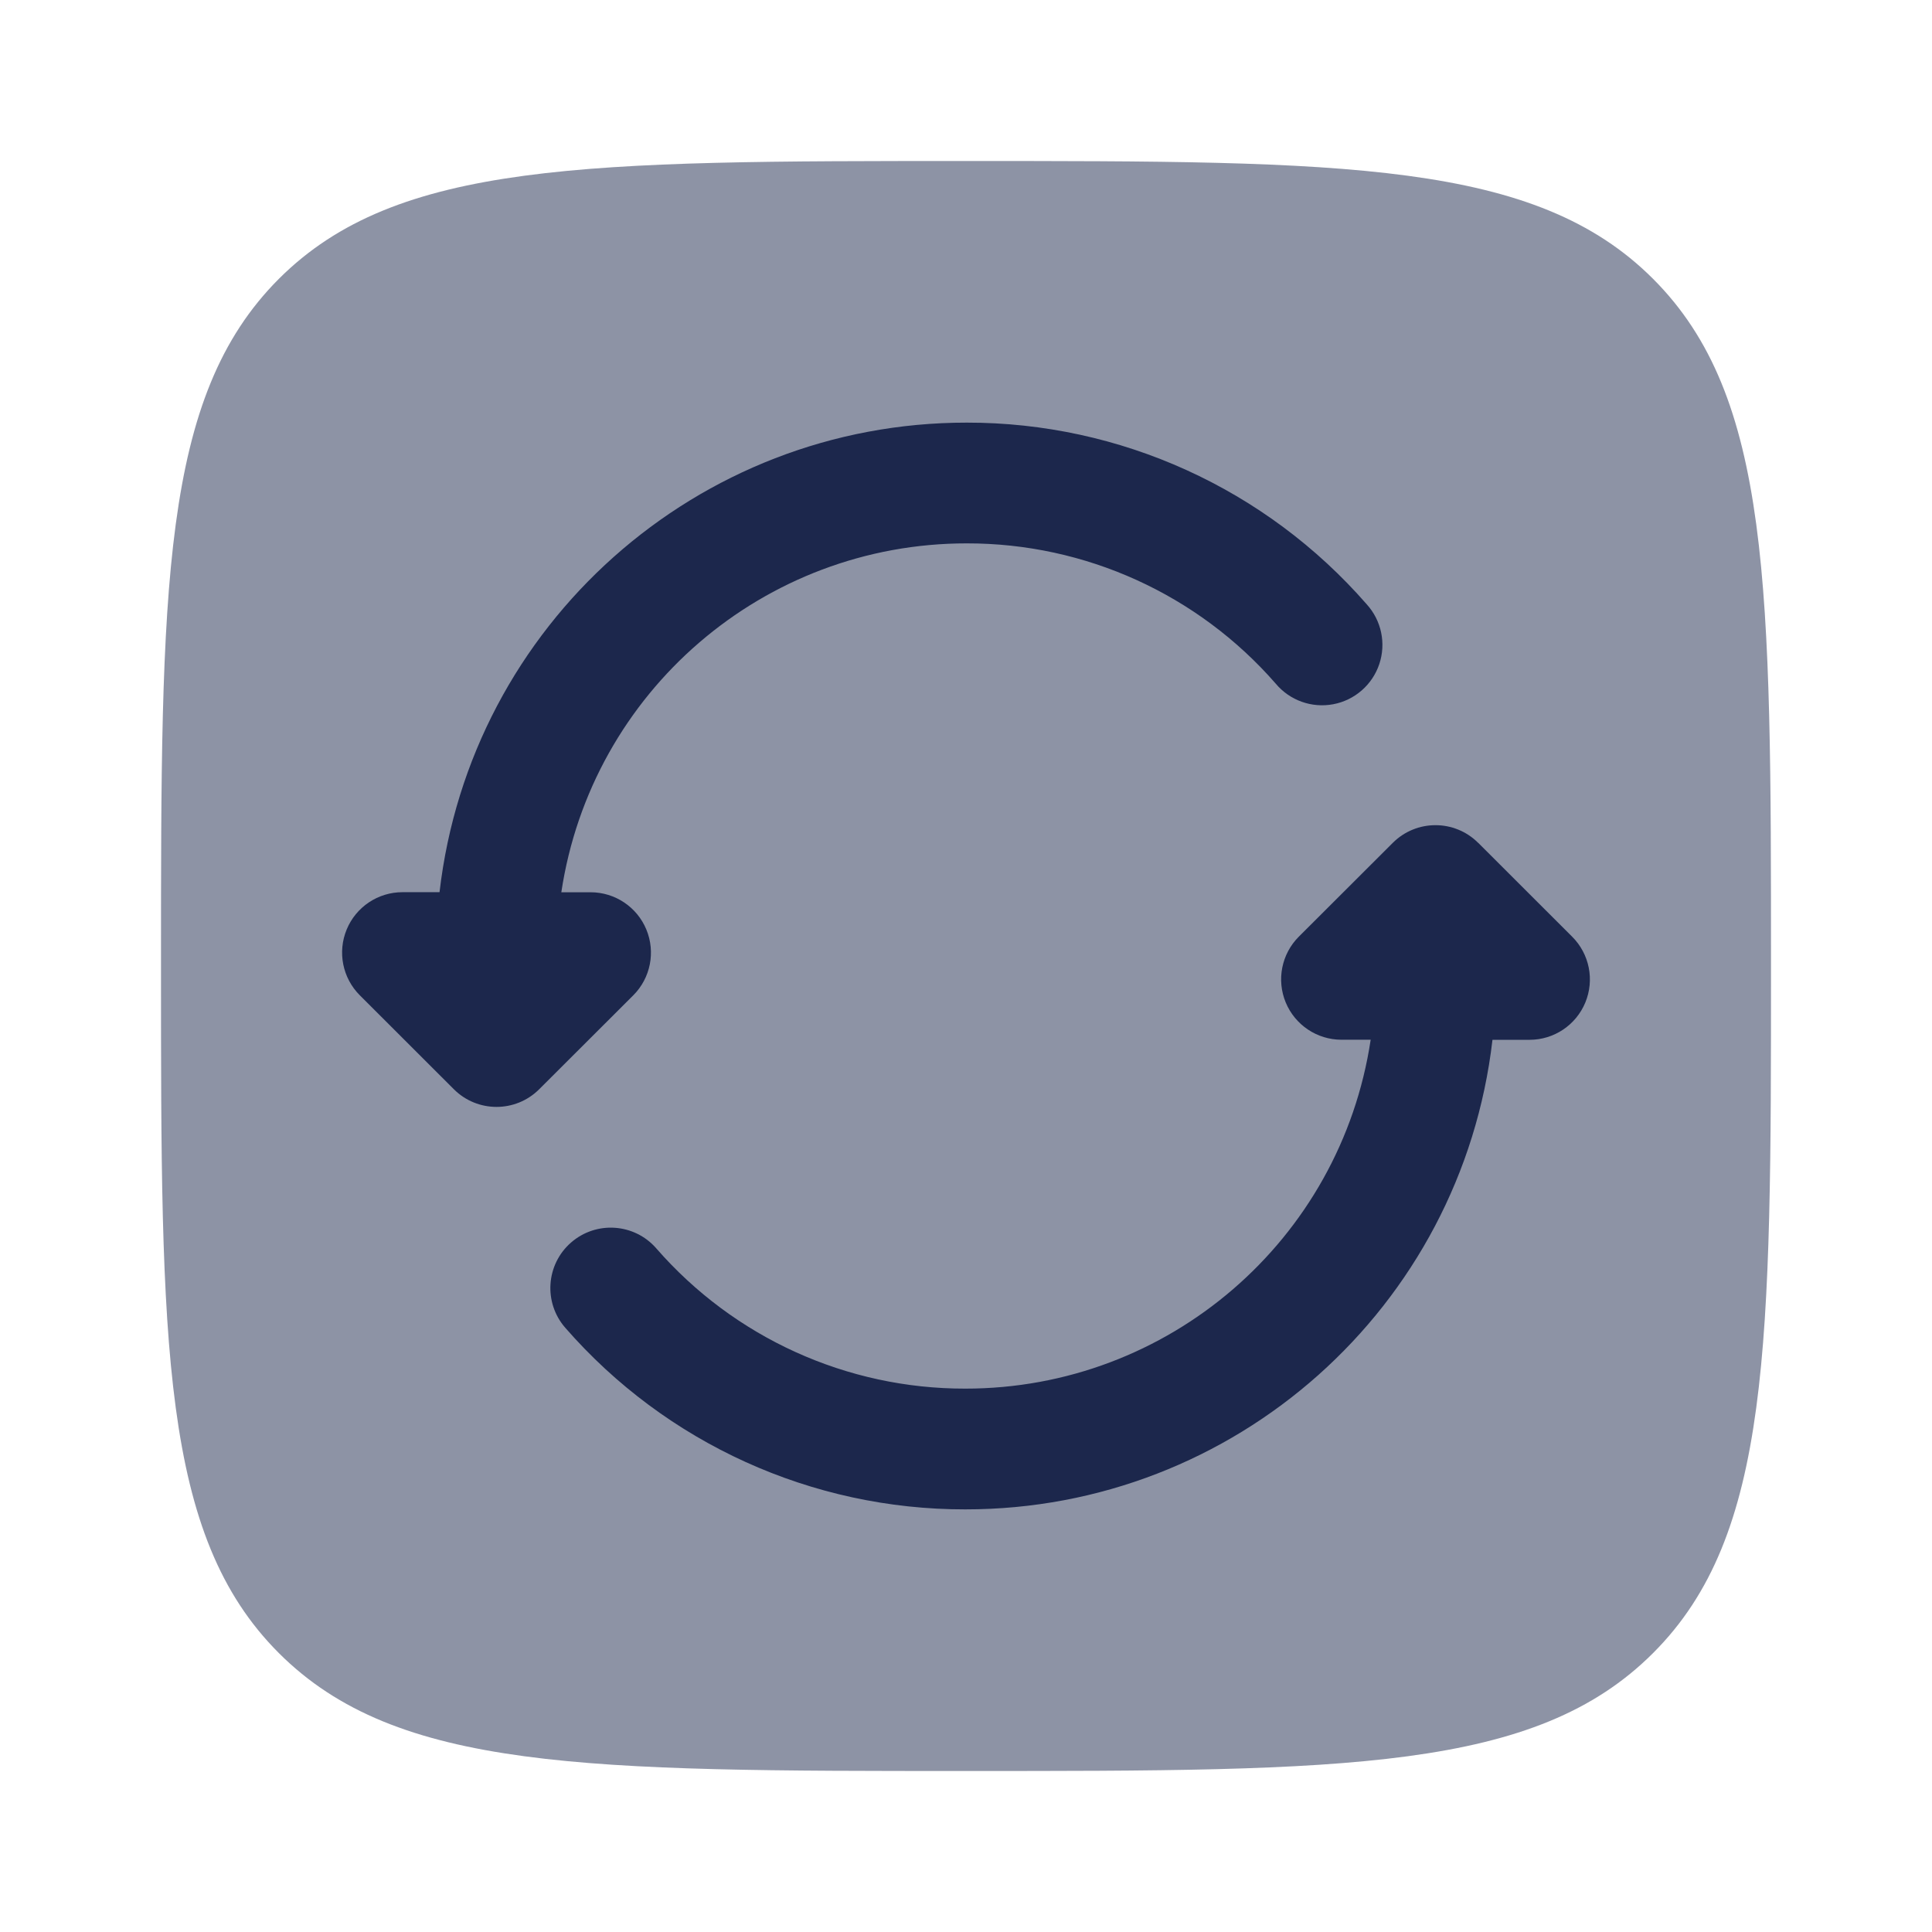
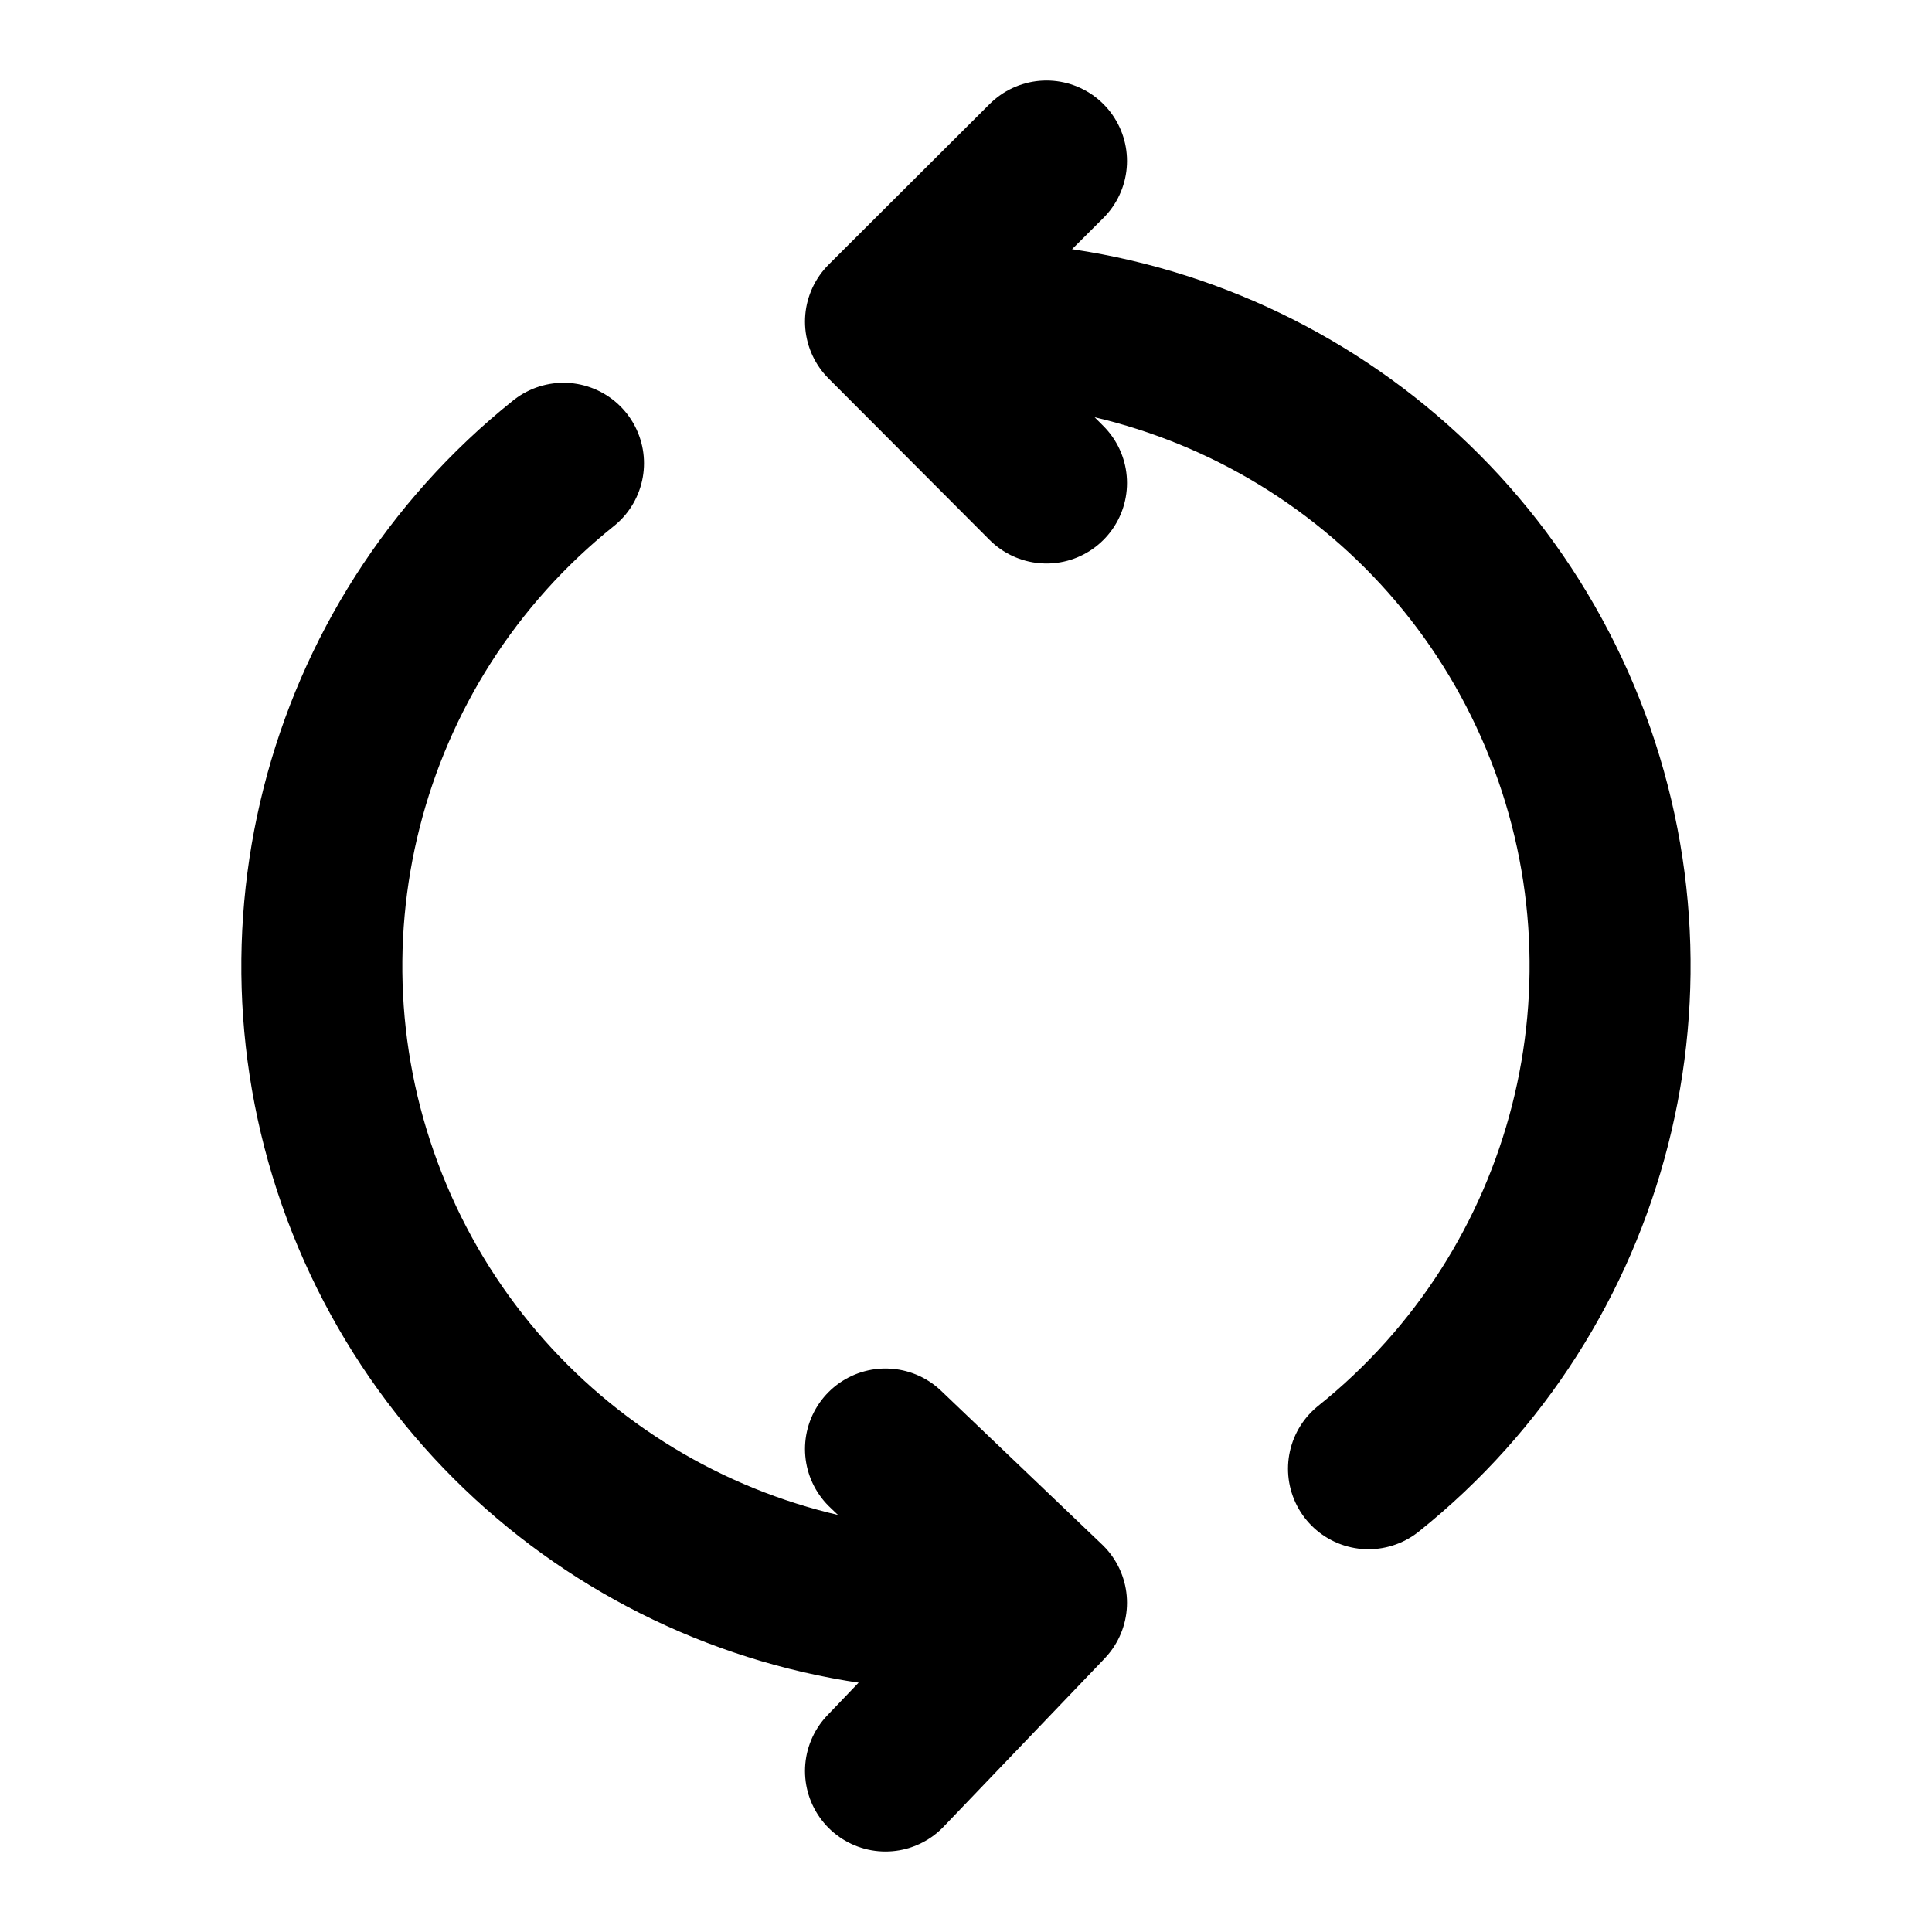
<svg xmlns="http://www.w3.org/2000/svg" width="800" height="800" viewBox="0 0 24 24" fill="none">
-   <path opacity=".5" d="M3.464 3.464C2 4.93 2 7.286 2 12c0 4.714 0 7.071 1.464 8.535C4.93 22 7.286 22 12 22c4.714 0 7.071 0 8.535-1.465C22 19.072 22 16.714 22 12s0-7.071-1.465-8.536C19.072 2 16.714 2 12 2S4.929 2 3.464 3.464Z" fill="#1C274C" />
-   <path d="M12.01 5.25a6.59 6.59 0 0 0-6.55 5.833H5a.75.75 0 0 0-.53 1.281l1.168 1.167a.75.75 0 0 0 1.06 0l1.169-1.167a.75.75 0 0 0-.53-1.28h-.364A5.09 5.09 0 0 1 12.01 6.75a5.08 5.08 0 0 1 3.838 1.743.75.75 0 1 0 1.13-.986A6.581 6.581 0 0 0 12.01 5.25ZM18.362 10.47a.75.75 0 0 0-1.06 0l-1.168 1.166a.75.75 0 0 0 .53 1.28h.363a5.09 5.09 0 0 1-5.037 4.334 5.08 5.08 0 0 1-3.838-1.743.75.75 0 0 0-1.13.987 6.581 6.581 0 0 0 4.969 2.256 6.59 6.59 0 0 0 6.549-5.833H19a.75.75 0 0 0 .53-1.281l-1.168-1.167Z" fill="#1C274C" />
+   <path d="m13 2-2 1.995.06.06M11 18l2 1.91-.03.032M11.06 4.055 13 6m-1.94-1.945A8 8 0 0 1 17 18.245M7 5.755a8 8 0 0 0 5.97 14.187M11 22l1.97-2.058" stroke="#000" stroke-width="2" stroke-linecap="round" stroke-linejoin="round" />
</svg>
